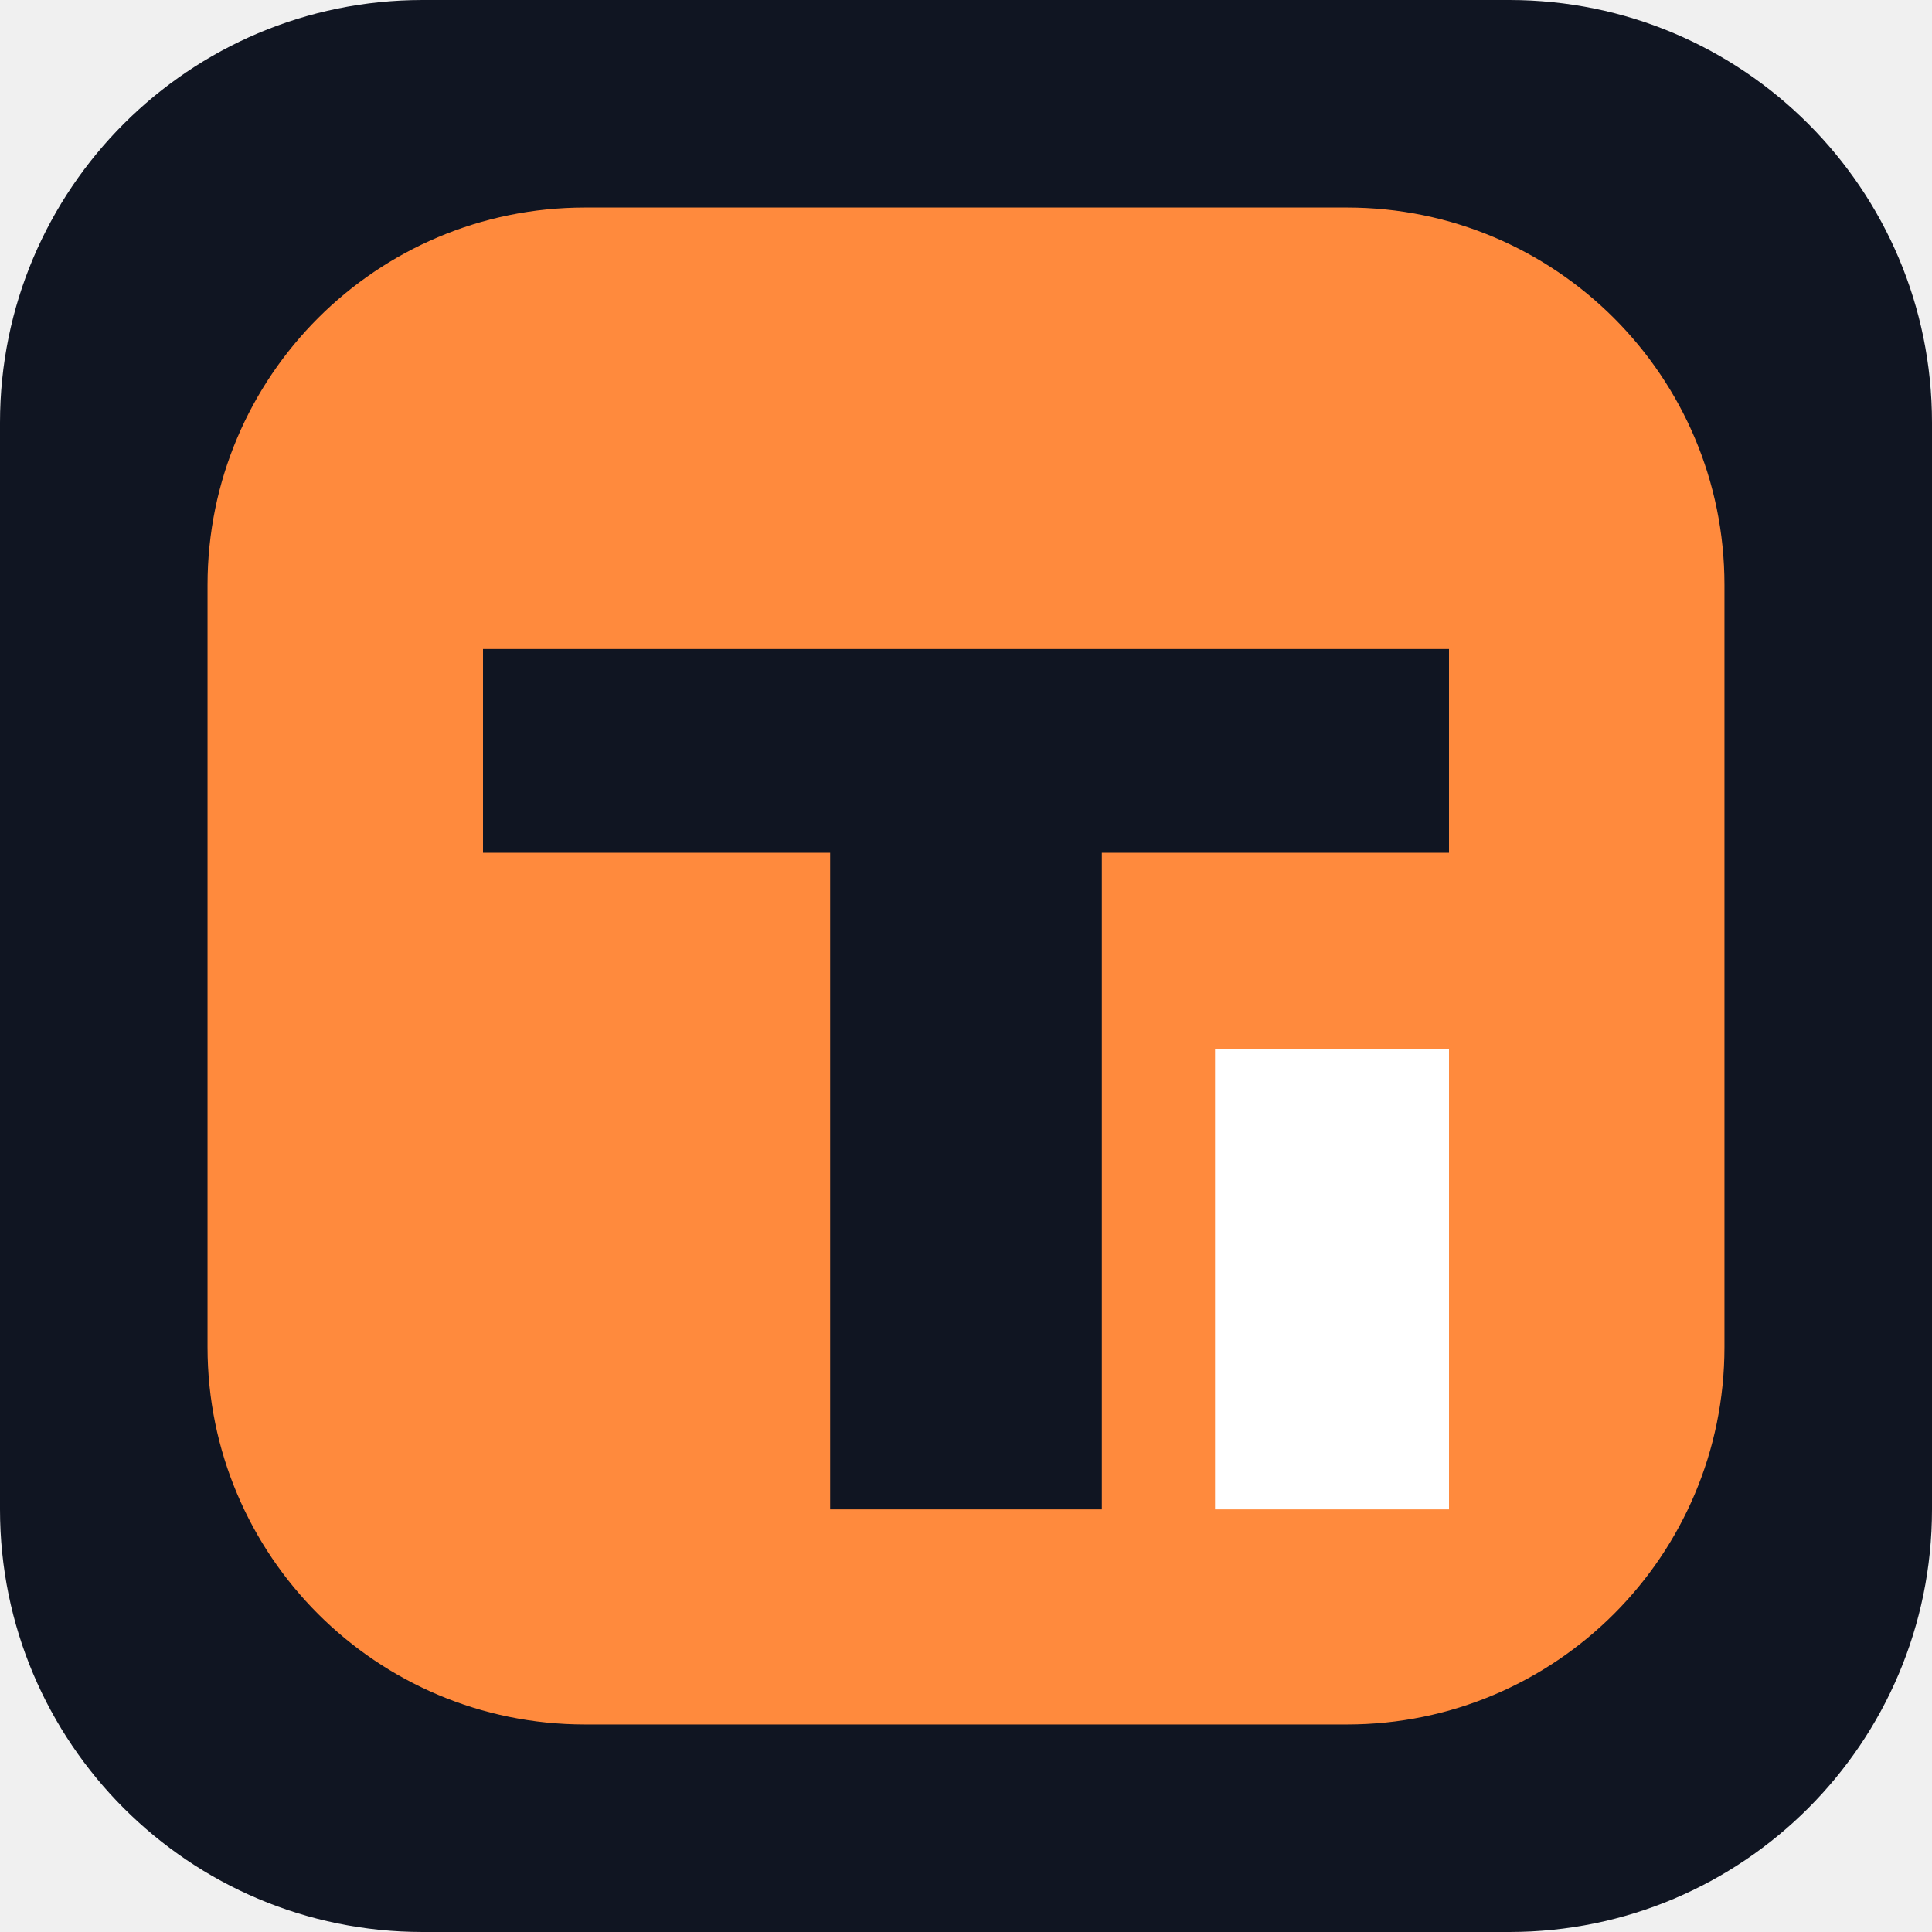
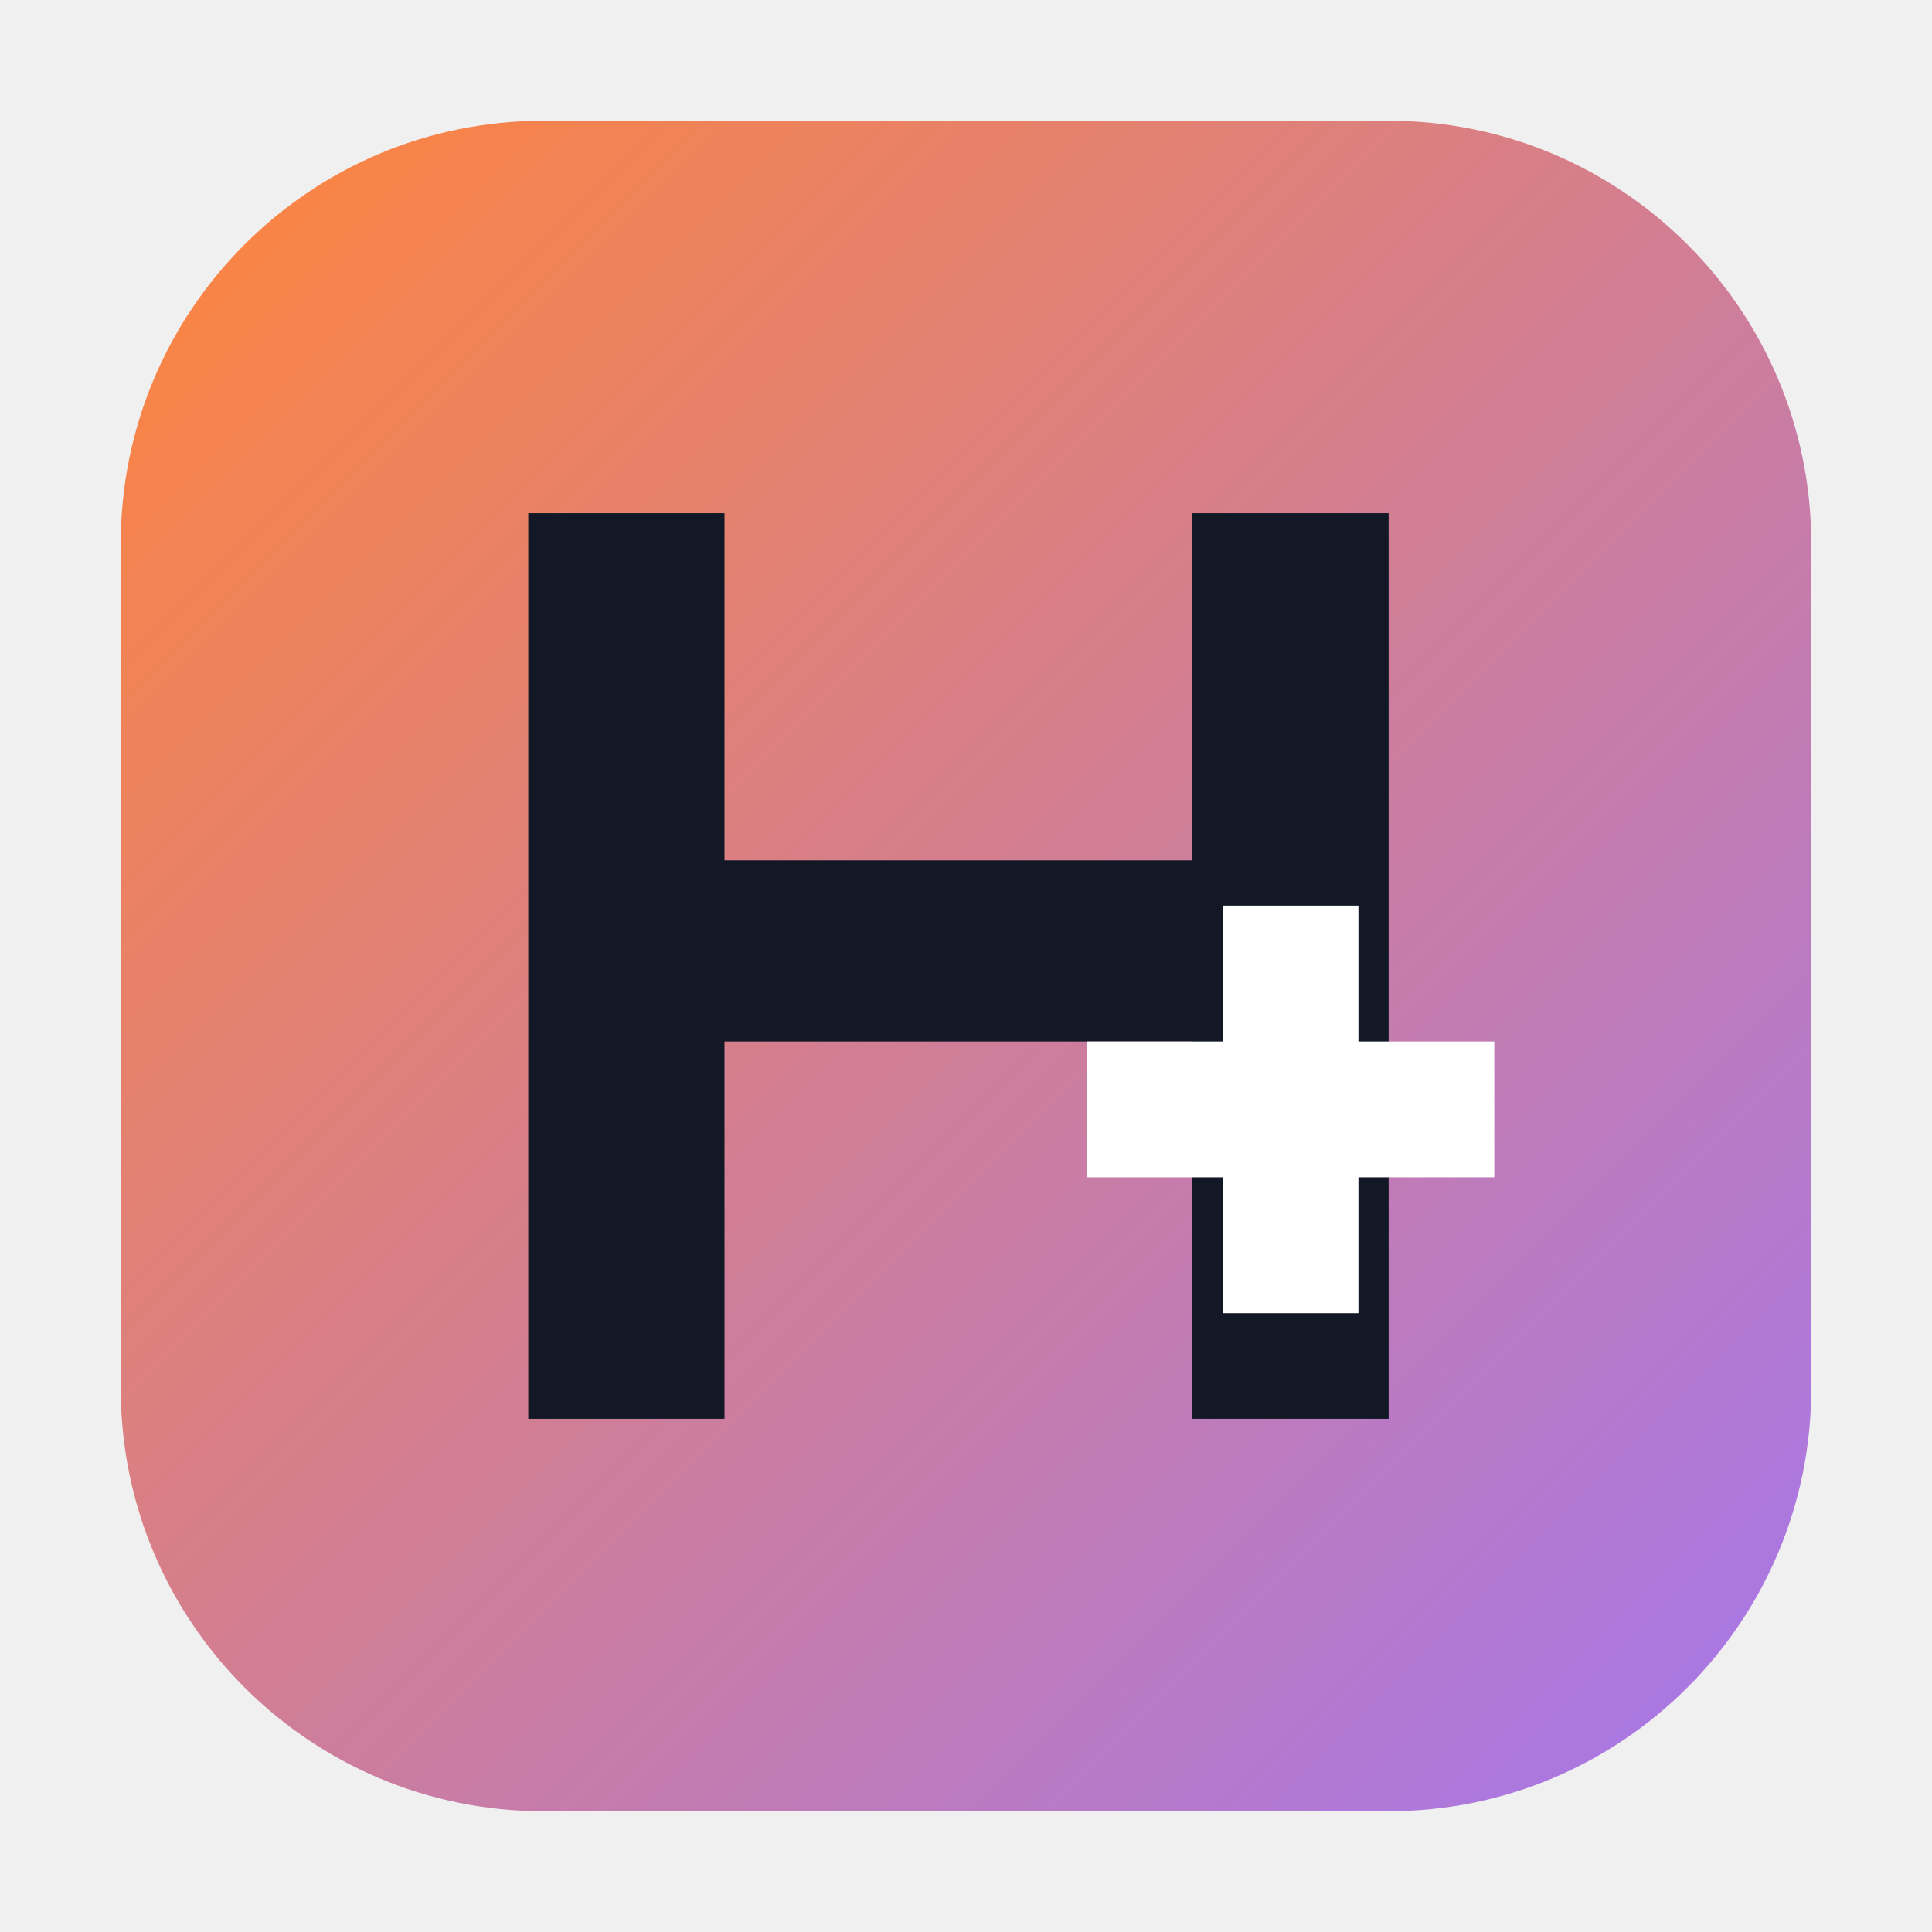
- <svg xmlns="http://www.w3.org/2000/svg" viewBox="0 0 512 512">
-   <rect width="512" height="512" rx="112" fill="#101522" />
-   <rect x="55" y="55" width="402" height="402" rx="100" fill="#ff8a3d" />
-   <path d="M128 172h256v54H292v174h-72V226h-92z" fill="#101522" />
-   <path d="M322 278h62v122h-62z" fill="#fff" />
+ <svg xmlns="http://www.w3.org/2000/svg" viewBox="0 0 128 128">
+   <defs>
+     <linearGradient id="g" x1="0" y1="0" x2="1" y2="1">
+       <stop stop-color="#ff8539" />
+       <stop offset="1" stop-color="#a477ef" />
+     </linearGradient>
+   </defs>
+   <rect x="8" y="8" width="112" height="112" rx="28" fill="url(#g)" />
+   <path d="M35 34h13v23h31V34h13v60H79V69H48v25H35z" fill="#121826" />
+   <path d="M99 69h-9V60h-9v9h-9v9h9v9h9v-9h9z" fill="#fff" />
</svg>
